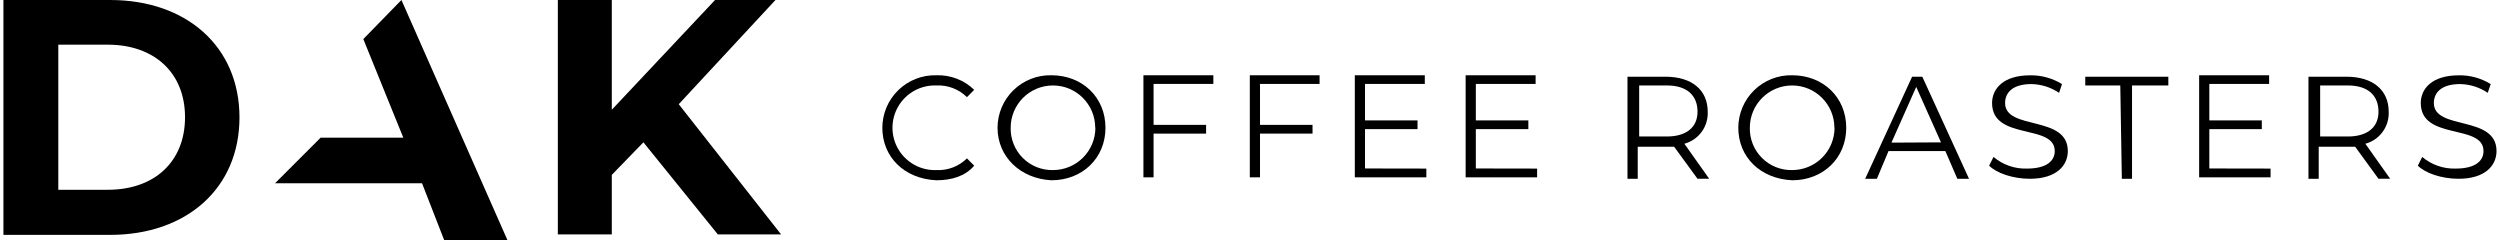
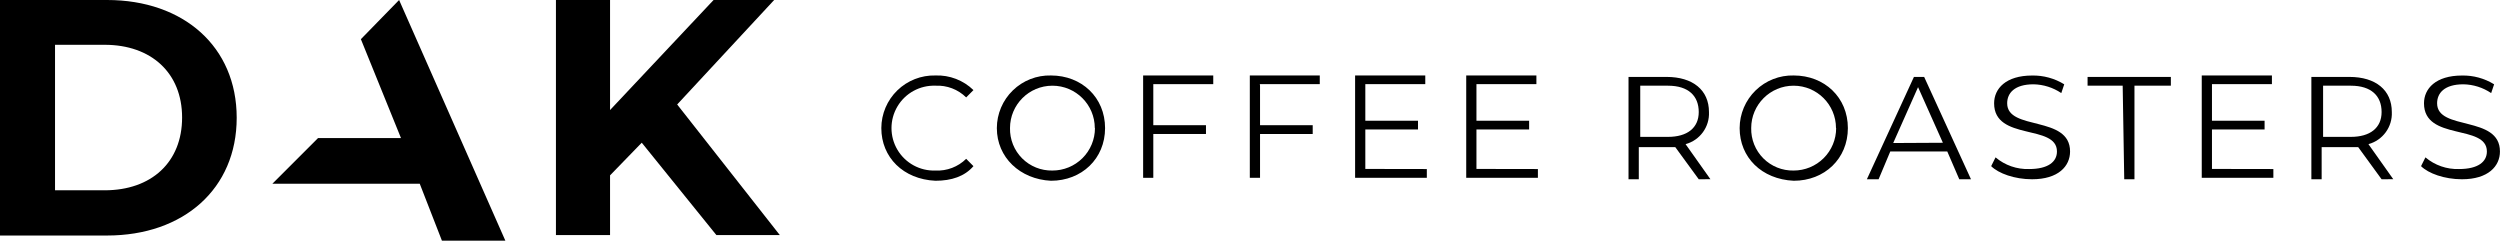
- <svg xmlns="http://www.w3.org/2000/svg" id="dak-logo" data-name="dak-logo" width="250px" height="24px" viewBox="0 0 467.05 44.96">
+ <svg xmlns="http://www.w3.org/2000/svg" id="dak-logo" data-name="dak-logo" viewBox="0 0 467.05 44.96">
  <defs>
    <clipPath id="clip-path" transform="translate(-56.44 -205.28)">
      <rect class="cls-1" x="56.44" y="205.28" width="145.68" height="43.91" />
    </clipPath>
  </defs>
  <path class="cls-2" d="M76,240.83c8.71,0,14.46-5.23,14.46-13.59S84.67,213.65,76,213.65H66.72v27.18ZM56.44,205.28h20c14.29,0,24.22,8.72,24.22,22s-9.93,22-24.22,22h-20Z" transform="translate(-56.44 -205.28)" />
  <g class="cls-3">
    <path class="cls-2" d="M131,205.28h0l-7.14,7.32h0l7.49,18.47H115.86l-8.54,8.54h27.54L139,250.24h11.85Z" transform="translate(-56.44 -205.28)" />
  </g>
  <g class="cls-3">
    <polygon class="cls-2" points="119.89 26.66 113.97 32.76 113.97 43.91 103.86 43.91 103.86 0 113.97 0 113.97 20.56 133.31 0 144.63 0 126.51 19.52 145.68 43.91 133.83 43.91 119.89 26.66" />
  </g>
  <path class="cls-4" d="M221.09,229.21a9.86,9.86,0,0,1,10.11-9.83,9.68,9.68,0,0,1,7.1,2.73l-1.36,1.37a7.62,7.62,0,0,0-5.74-2.19,7.93,7.93,0,1,0,0,15.85,7.62,7.62,0,0,0,5.74-2.19l1.36,1.37c-1.64,1.91-4.1,2.73-7.1,2.73C225.19,238.77,221.09,234.68,221.09,229.21Z" transform="translate(-56.44 -205.28)" />
  <path class="cls-4" d="M242.67,229.21a9.86,9.86,0,0,1,10.11-9.83c5.74,0,10.11,4.1,10.11,9.83s-4.37,9.84-10.11,9.84C247,238.77,242.67,234.68,242.67,229.21Zm18.3,0a7.92,7.92,0,1,0-15.84,0,7.76,7.76,0,0,0,7.92,7.93A7.93,7.93,0,0,0,261,229.21Z" transform="translate(-56.44 -205.28)" />
  <path class="cls-4" d="M271.9,221.29v7.38h9.84v1.64H271.9v8.19H270V219.38H283.1V221H271.9Z" transform="translate(-56.44 -205.28)" />
  <path class="cls-4" d="M291.84,221.29v7.38h9.84v1.64h-9.84v8.19h-1.91V219.38H303V221h-11.2Z" transform="translate(-56.44 -205.28)" />
  <path class="cls-4" d="M323,236.86v1.64H309.6V219.38h13.11V221h-11.2v6.83h9.84v1.64h-9.84v7.37Z" transform="translate(-56.44 -205.28)" />
  <path class="cls-4" d="M343.75,236.86v1.64H330.36V219.38h13.11V221h-11.2v6.83h9.84v1.64h-9.84v7.37Z" transform="translate(-56.44 -205.28)" />
  <path class="cls-4" d="M373.8,238.77l-4.38-6H362.6v6h-1.92V219.65h7.11c4.91,0,7.92,2.46,7.92,6.56a5.93,5.93,0,0,1-4.37,6l4.64,6.55Zm0-12.56c0-3-1.92-4.92-5.74-4.92h-5.19v9.56h5.19C371.61,230.85,373.8,229.21,373.8,226.21Z" transform="translate(-56.44 -205.28)" />
  <path class="cls-4" d="M381.44,229.21a9.86,9.86,0,0,1,10.11-9.83c5.74,0,10.11,4.1,10.11,9.83s-4.37,9.84-10.11,9.84C385.54,238.77,381.44,234.68,381.44,229.21Zm18,0a7.92,7.92,0,1,0-15.84,0,7.76,7.76,0,0,0,7.92,7.93A7.93,7.93,0,0,0,399.47,229.21Z" transform="translate(-56.44 -205.28)" />
  <path class="cls-4" d="M420.23,233.58H409.58l-2.18,5.19h-2.19L414,219.65h1.91l8.75,19.12h-2.19Zm-.82-1.63-4.64-10.39L410.13,232Z" transform="translate(-56.44 -205.28)" />
  <path class="cls-4" d="M428.43,236.32l.82-1.64a9.24,9.24,0,0,0,6.28,2.18c3.55,0,5.19-1.36,5.19-3.28,0-5.19-11.74-1.91-11.74-9,0-2.73,2.18-5.19,7.1-5.19a11.05,11.05,0,0,1,6,1.64l-.55,1.64a9.59,9.59,0,0,0-5.19-1.64c-3.55,0-4.92,1.64-4.92,3.55,0,5.19,11.75,2.19,11.75,9,0,2.74-2.18,5.19-7.1,5.19C432.8,238.77,429.8,237.68,428.43,236.32Z" transform="translate(-56.44 -205.28)" />
  <path class="cls-4" d="M453,221.29h-6.56v-1.64H462v1.64H455.2v17.48h-1.91L453,221.29Z" transform="translate(-56.44 -205.28)" />
  <path class="cls-4" d="M481.15,236.86v1.64H467.77V219.38h13.11V221h-11.2v6.83h9.83v1.64h-9.83v7.37Z" transform="translate(-56.44 -205.28)" />
  <path class="cls-4" d="M501.37,238.77l-4.37-6h-6.83v6h-1.92V219.65h7.11c4.91,0,7.92,2.46,7.92,6.56a5.93,5.93,0,0,1-4.37,6l4.64,6.55Zm0-12.56c0-3-1.92-4.92-5.74-4.92h-5.19v9.56h5.19C499.18,230.85,501.37,229.21,501.37,226.21Z" transform="translate(-56.44 -205.28)" />
  <path class="cls-4" d="M508.74,236.32l.82-1.64a9.26,9.26,0,0,0,6.28,2.18c3.56,0,5.2-1.36,5.2-3.28,0-5.19-11.75-1.91-11.75-9,0-2.73,2.18-5.19,7.1-5.19a11,11,0,0,1,6,1.64l-.55,1.64a9.57,9.57,0,0,0-5.19-1.64c-3.55,0-4.91,1.64-4.91,3.55,0,5.19,11.74,2.19,11.74,9,0,2.74-2.18,5.19-7.1,5.19C513.11,238.77,510.11,237.68,508.74,236.32Z" transform="translate(-56.44 -205.28)" />
</svg>
